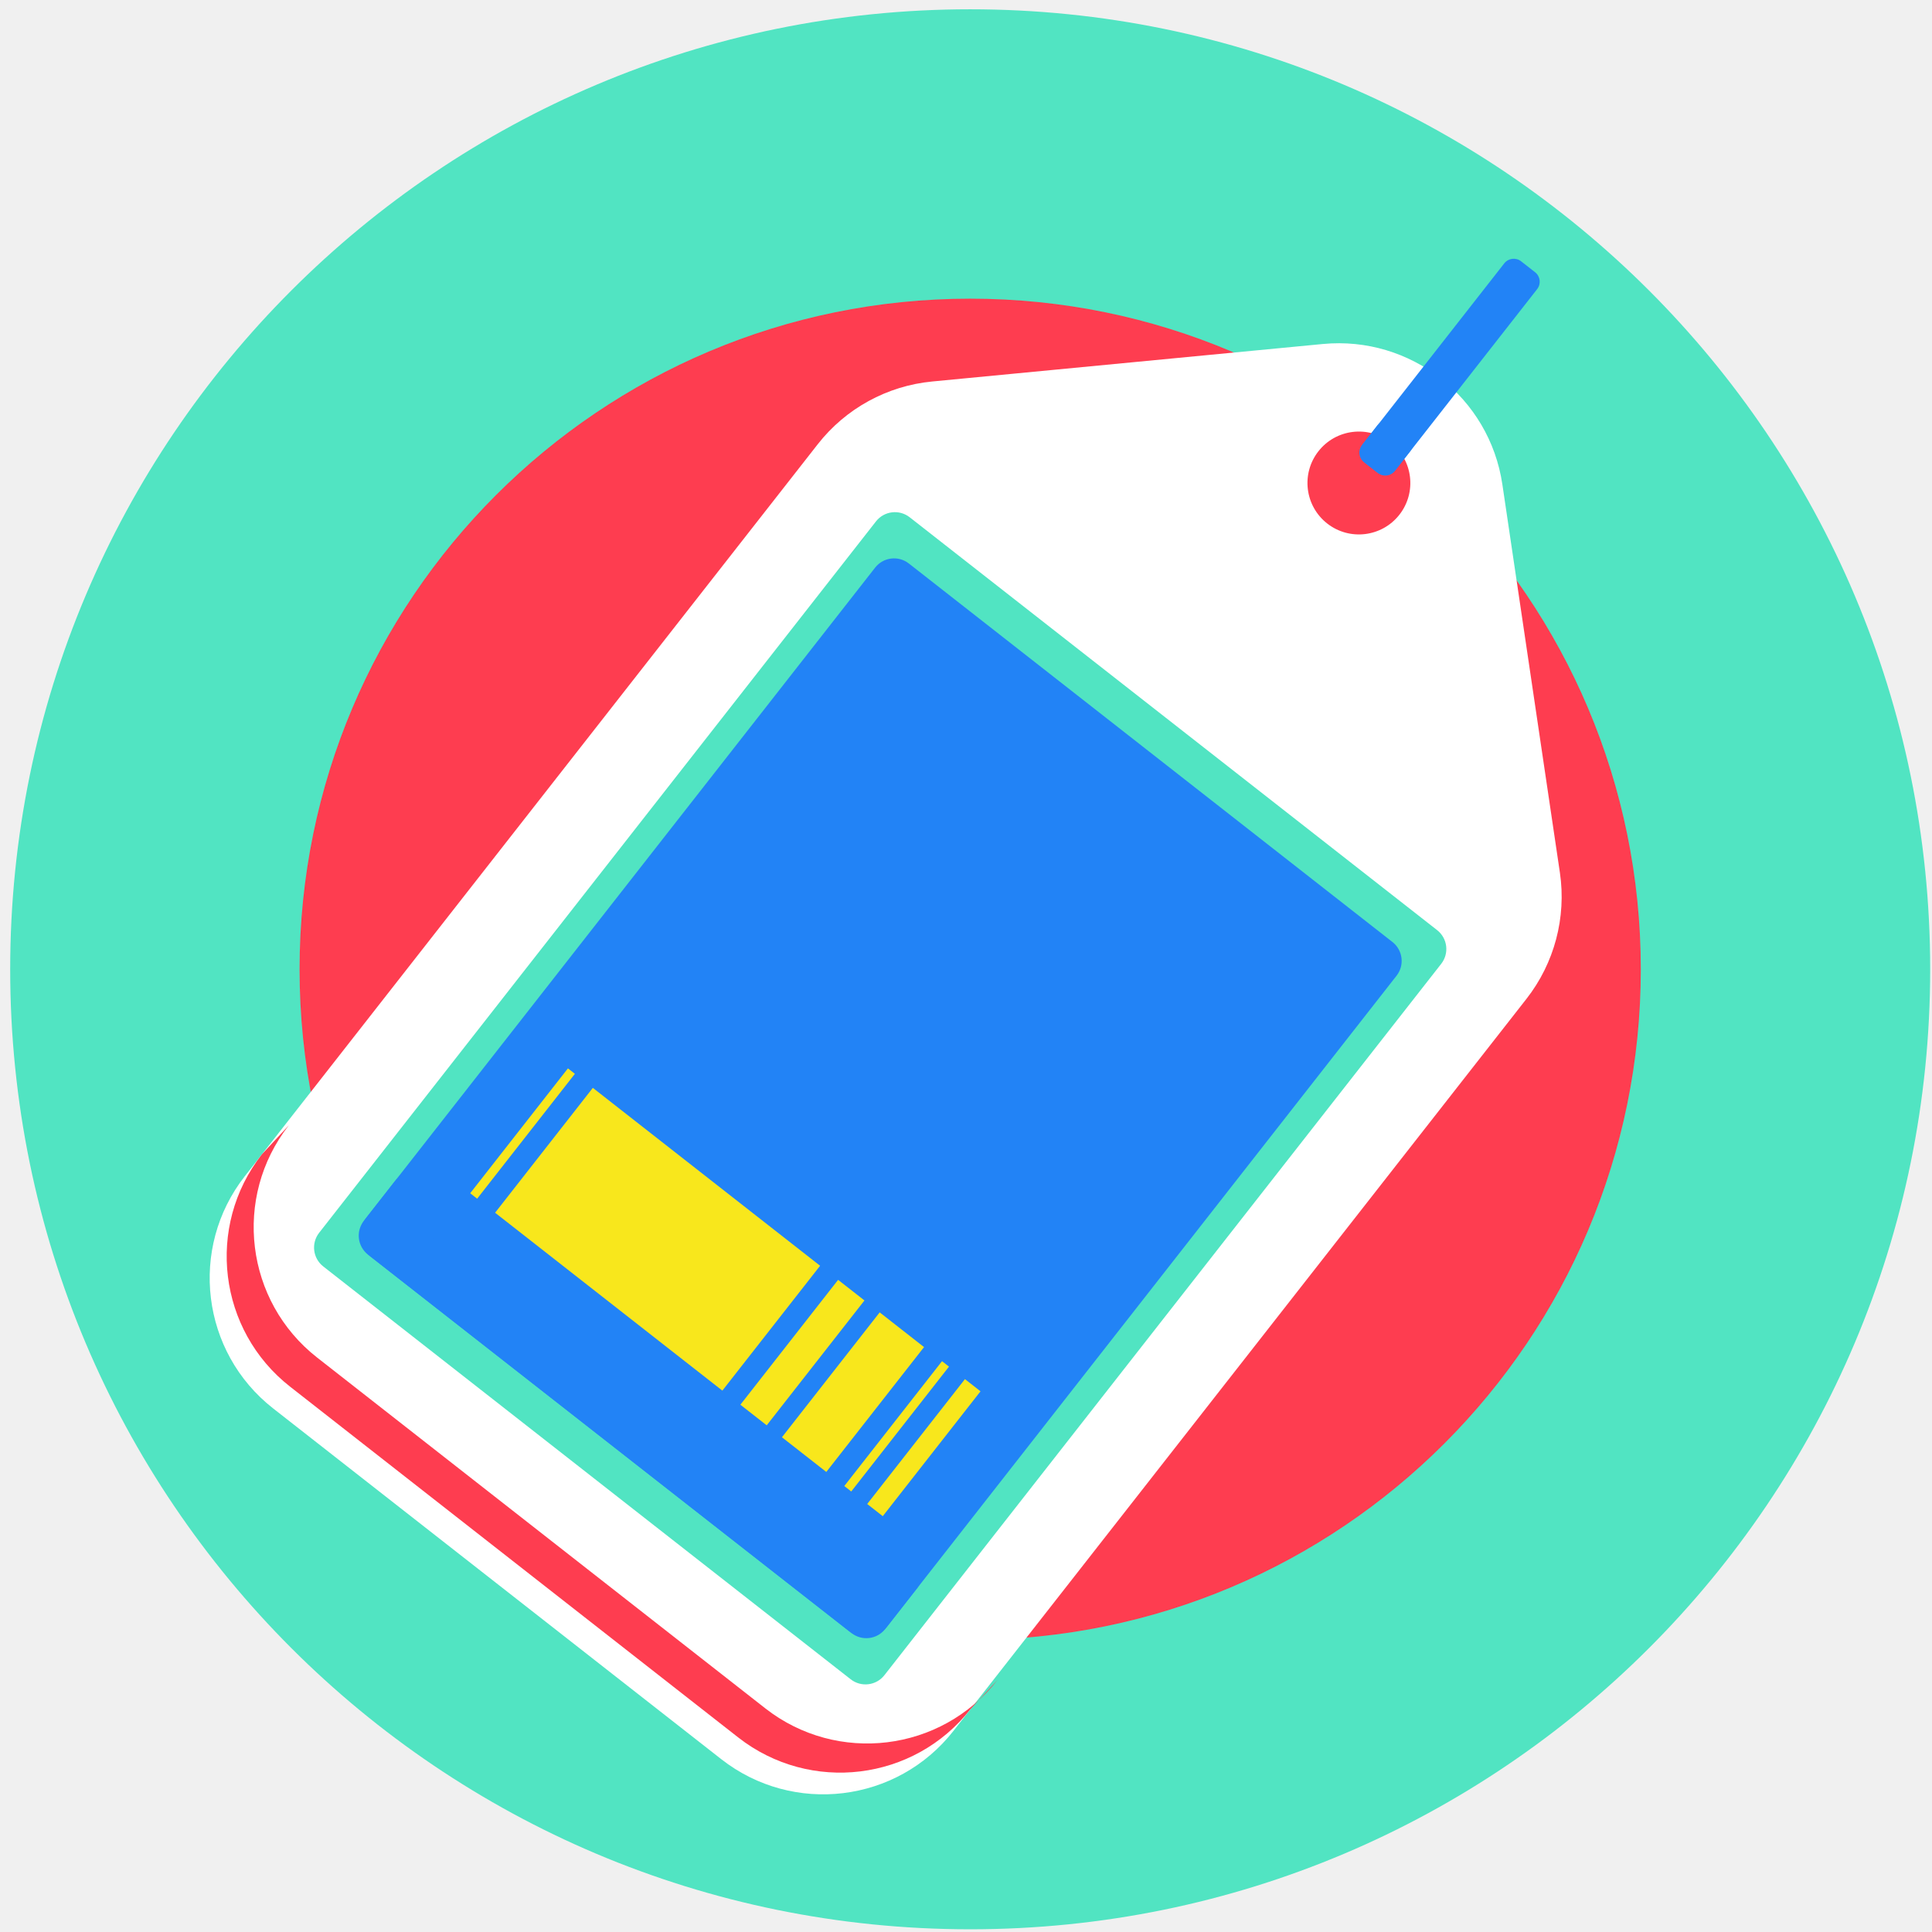
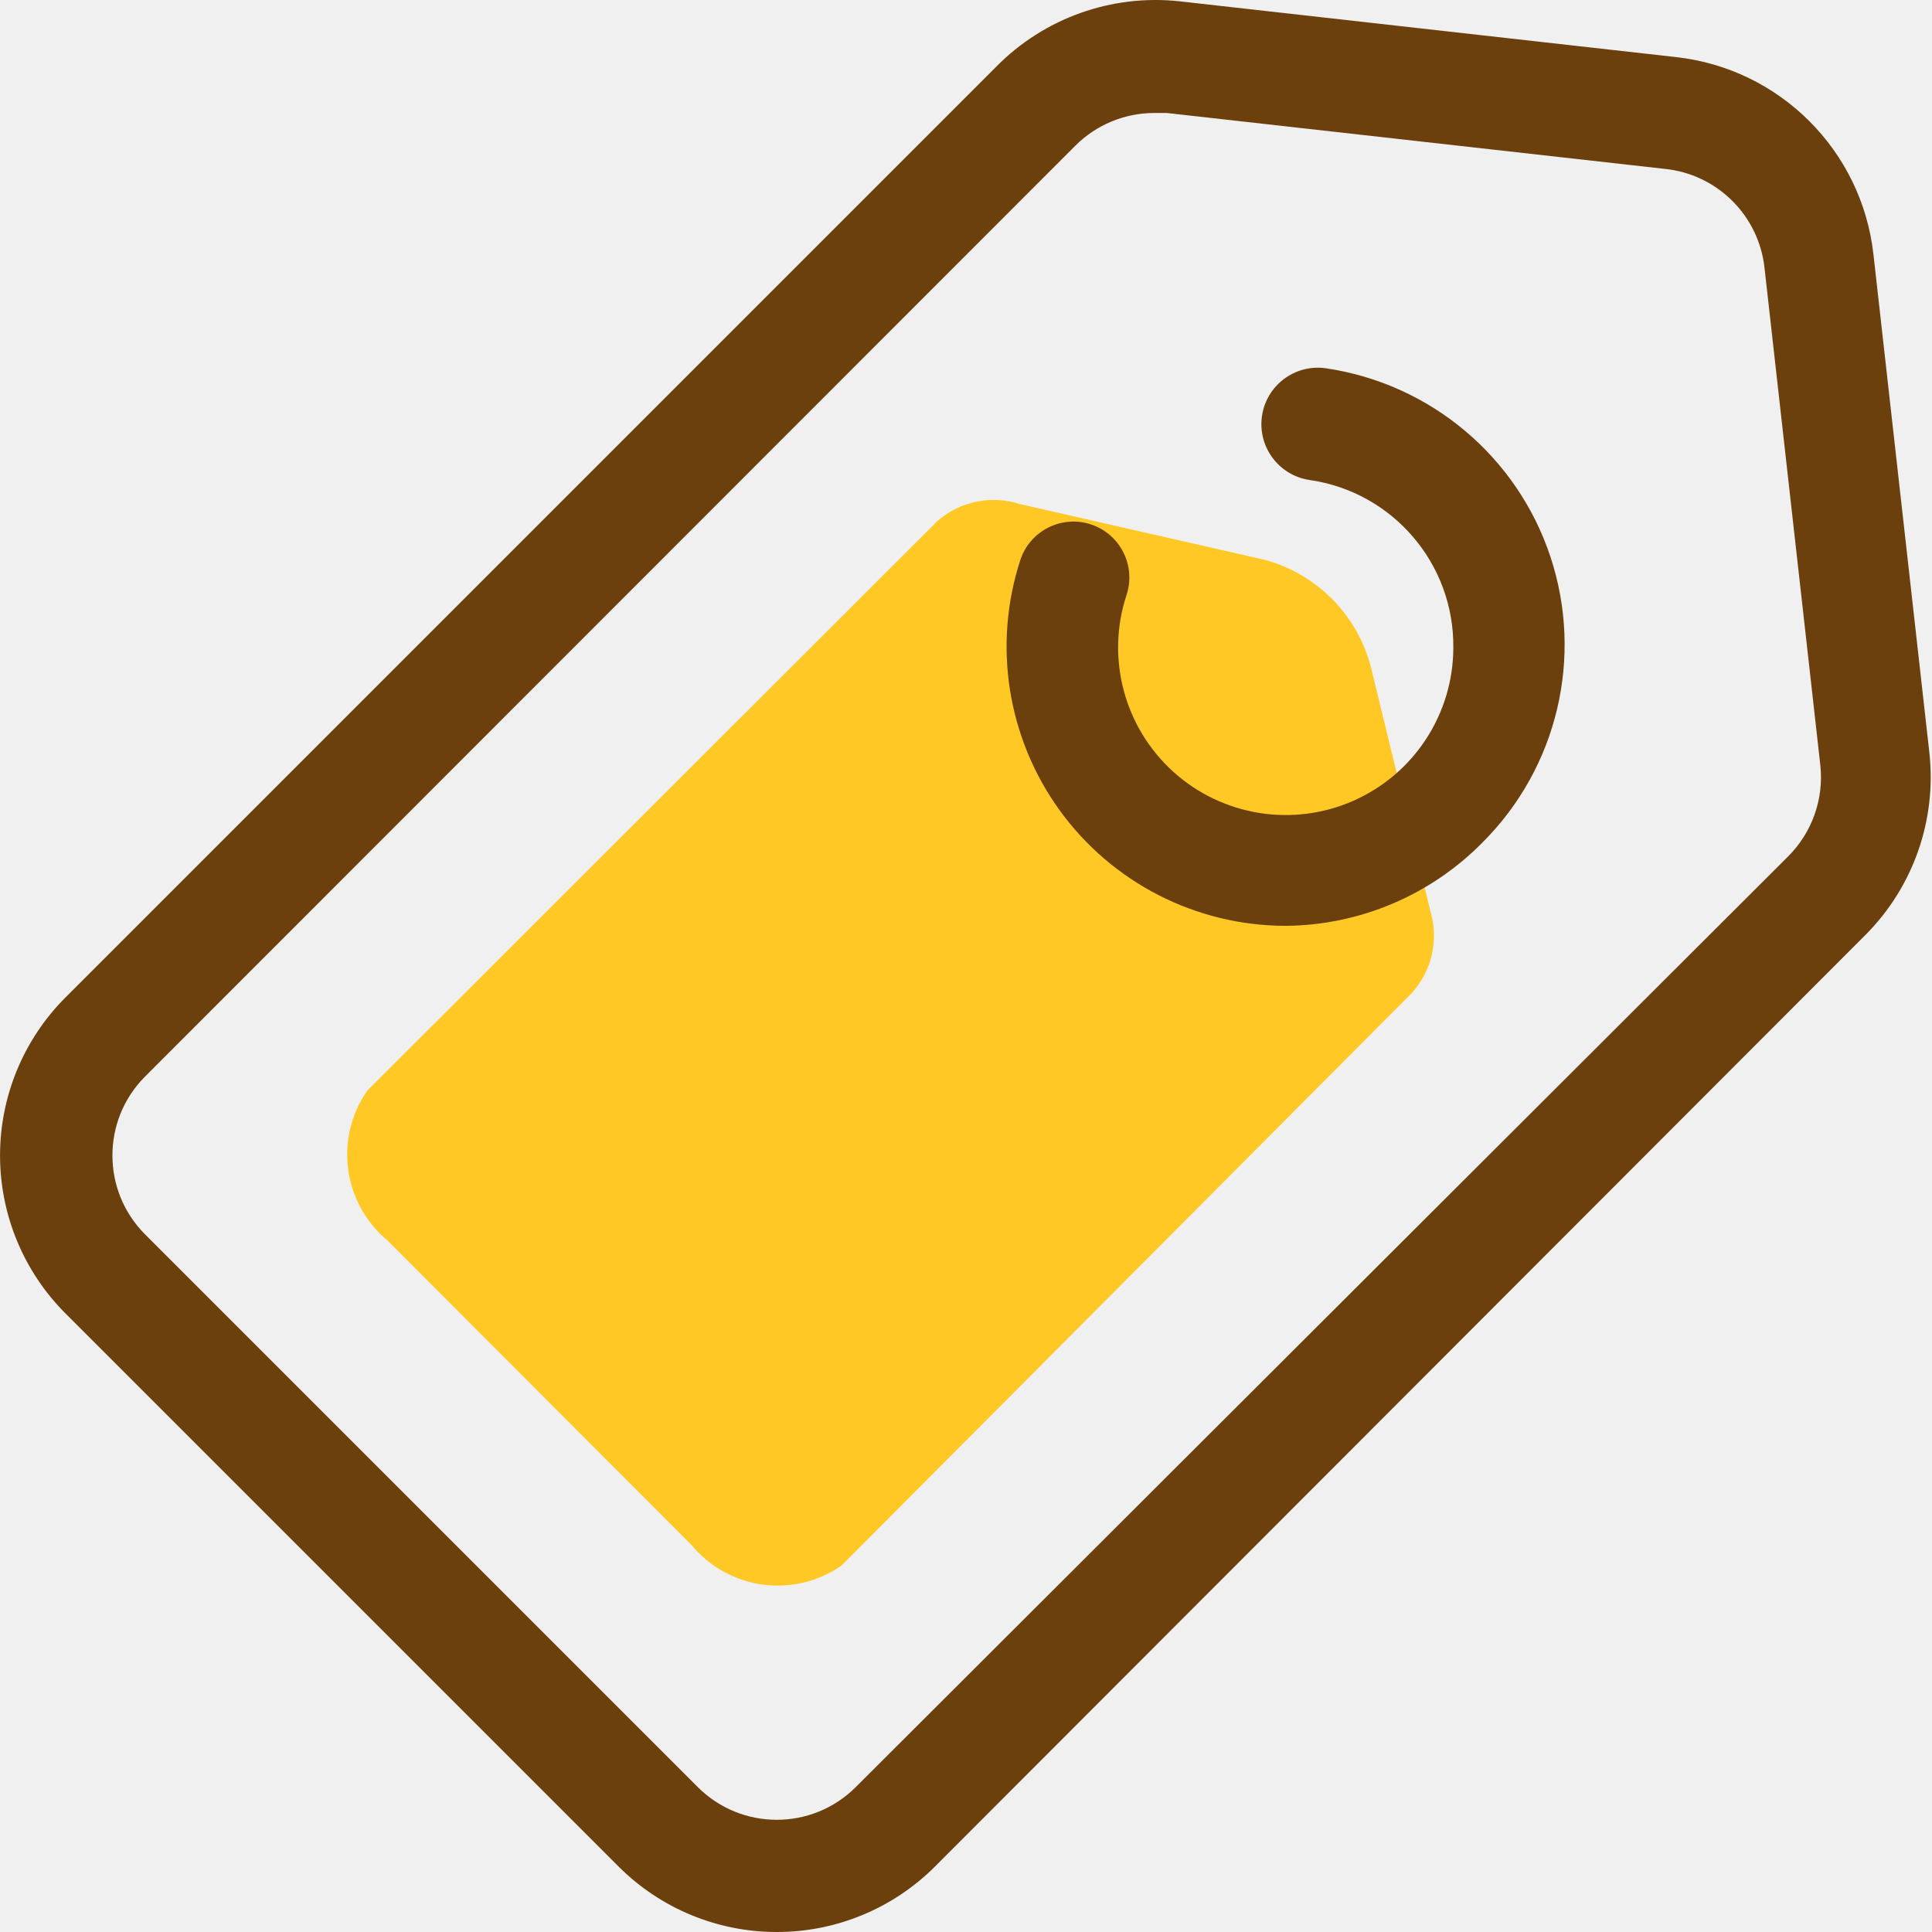
- <svg xmlns="http://www.w3.org/2000/svg" t="1606310121287" class="icon" viewBox="0 0 1024 1024" version="1.1" p-id="5290" width="200" height="200">
+ <svg xmlns="http://www.w3.org/2000/svg" t="1606635484596" class="icon" viewBox="0 0 1024 1024" version="1.1" p-id="1237" width="200" height="200">
  <defs>
    <style type="text/css" />
  </defs>
-   <path d="M514.22 513.743m-508.82 0a508.82 508.82 0 1 0 1017.64 0 508.82 508.82 0 1 0-1017.64 0Z" fill="#51E4C2" p-id="5291" />
-   <path d="M514.22 513.743m-355.442 0a355.442 355.442 0 1 0 710.885 0 355.442 355.442 0 1 0-710.885 0Z" fill="#FE3D50" p-id="5292" />
-   <path d="M826.781 462.543l-30.491-205.76c-6.825-46.175-48.599-78.88-95.124-74.459L494.166 202.192a87.625 87.625 0 0 0-60.709 33.22l-303.683 387.975c-29.868 38.155-23.094 93.292 15.004 123.109l237.492 185.891c38.155 29.868 93.241 23.151 123.109-15.004l303.683-387.975a87.835 87.835 0 0 0 17.72-66.865zM703.443 277.466a27.26 27.26 0 1 1 33.608-42.932 27.26 27.26 0 0 1-33.608 42.932z" fill="#FFFFFF" p-id="5293" />
-   <path d="M450.897 890.066l-279.558-218.818a12.72 12.72 0 0 1-2.175-17.86l295.128-377.048a12.72 12.72 0 0 1 17.86-2.175L761.703 492.983a12.72 12.72 0 0 1 2.182 17.853L468.75 887.891a12.72 12.72 0 0 1-17.853 2.175z" fill="#51E4C2" p-id="5294" />
-   <path d="M451.33 865.566l-256.318-200.628a12.72 12.72 0 0 1-2.169-17.853l271.01-346.252a12.72 12.72 0 0 1 17.86-2.169l256.318 200.621a12.72 12.72 0 0 1 2.175 17.86l-271.017 346.246a12.72 12.72 0 0 1-17.86 2.175z" fill="#2283F6" p-id="5295" />
-   <path d="M467.669 842.326l-254.016-198.821a14.183 14.183 0 0 1-2.423-19.914l-17.491 22.337a14.183 14.183 0 0 0 2.43 19.914l254.009 198.821a14.183 14.183 0 0 0 19.908-2.43l17.491-22.337a14.183 14.183 0 0 1-19.908 2.43z" fill="#2283F6" p-id="5296" />
-   <path d="M405.587 905.432l-237.492-185.891c-38.098-29.823-44.872-84.96-15.01-123.109l-14.311 15.443c-29.855 38.161-23.088 93.292 15.01 123.109l237.492 185.897c38.161 29.861 93.241 23.151 123.109-15.01l14.311-15.443c-29.868 38.155-84.96 44.865-123.109 15.01z" fill="#FE3D50" p-id="5297" />
-   <path d="M382.868 737.057l-120.457-94.284 51.804-66.185 120.457 94.291zM406.375 755.451l-13.961-10.921 51.804-66.185 13.961 10.927zM451.177 790.515l-3.689-2.881 51.804-66.185 3.689 2.888zM252.903 635.325l-3.689-2.881 51.804-66.185 3.689 2.888zM467.885 803.605l-8.249-6.456 51.804-66.185 8.249 6.462zM437.954 780.167l-23.507-18.394 51.804-66.185 23.507 18.4z" fill="#F8E71C" p-id="5298" />
-   <path d="M813.641 144.301l-7.416-5.801a6.36 6.36 0 0 0-8.93 1.081l-75.458 96.409a6.36 6.36 0 0 0 1.088 8.93l7.416 5.801a6.36 6.36 0 0 0 8.93-1.081l75.458-96.409a6.36 6.36 0 0 0-1.088-8.93z" fill="#2283F6" p-id="5299" />
-   <path d="M748.843 237.364l-9.006 11.512a7.282 7.282 0 0 1-10.259 1.253l-5.928-4.643a7.327 7.327 0 0 1-1.253-10.259l9.012-11.512a7.327 7.327 0 0 0 1.247 10.259l5.928 4.643a7.282 7.282 0 0 0 10.259-1.253z" fill="#2283F6" p-id="5300" />
+   <path d="M411.705 1024a118.442 118.442 0 0 1-83.798-34.644l-293.145-293.145a118.442 118.442 0 0 1 0-167.596L528.074 35.303A118.442 118.442 0 0 1 624.901 0.659L888.435 30.269a118.442 118.442 0 0 1 104.525 104.525l29.611 263.83a118.442 118.442 0 0 1-33.756 96.827L495.503 989.356a118.442 118.442 0 0 1-83.798 34.644zM611.576 59.88a59.221 59.221 0 0 0-41.751 17.47L76.809 570.662a59.221 59.221 0 0 0 0 83.502l293.145 293.145a59.221 59.221 0 0 0 83.502 0L947.656 453.997a59.221 59.221 0 0 0 17.174-48.265l-29.611-263.83A59.221 59.221 0 0 0 882.217 89.491l-263.83-29.611z" fill="#6B400D" p-id="1238" />
+   <path d="M194.659 578.065L496.983 276.037a45.304 45.304 0 0 1 43.528-8.883l129.99 29.611a79.652 79.652 0 0 1 55.964 56.26l31.683 129.99a45.304 45.304 0 0 1-10.068 43.528L446.053 829.755a59.221 59.221 0 0 1-79.356-10.66l-161.378-161.674a59.221 59.221 0 0 1-10.66-79.356z" fill="#FFC824" p-id="1239" />
+   <path d="M681.161 490.714A148.053 148.053 0 0 1 540.807 296.764a29.611 29.611 0 0 1 56.26 18.655 88.832 88.832 0 1 0 173.222 27.834 88.832 88.832 0 0 0-76.099-88.832 29.611 29.611 0 0 1 8.587-59.221 148.053 148.053 0 0 1 83.206 251.098 148.053 148.053 0 0 1-104.821 44.416z" fill="#6B400D" p-id="1240" />
</svg>
